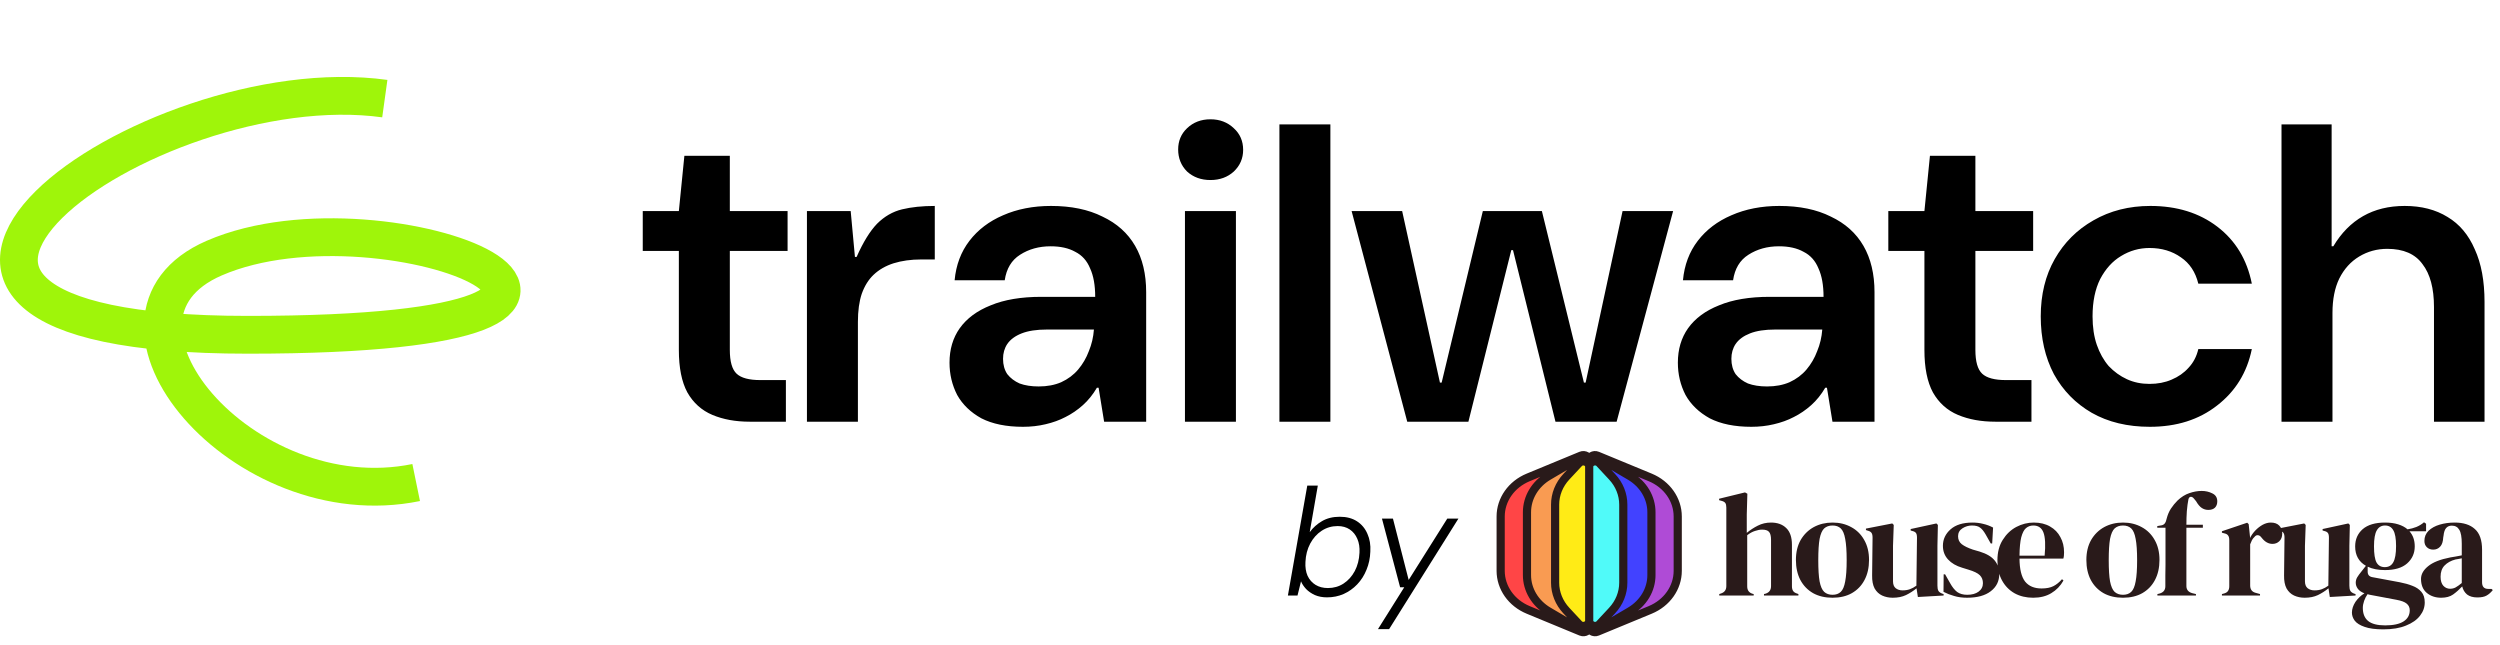
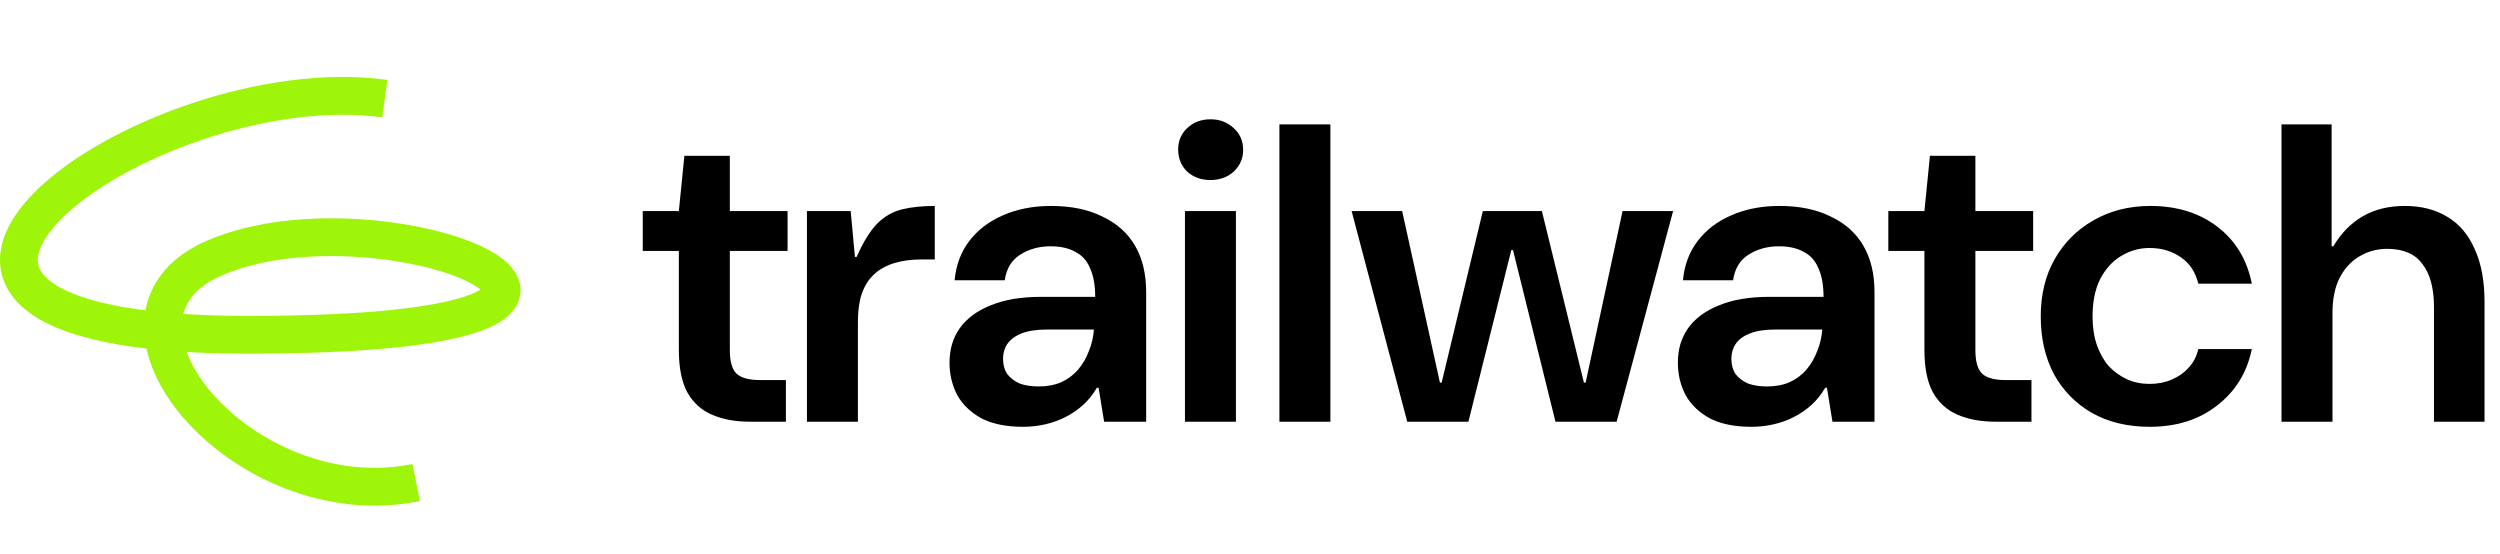
- <svg xmlns="http://www.w3.org/2000/svg" width="3308" height="853" viewBox="0 0 3308 853" fill="none">
+ <svg xmlns="http://www.w3.org/2000/svg" width="3308" height="732" viewBox="0 0 3308 732" fill="none">
  <path d="M550.681 638.5C321.681 685.5 99.906 421.1 283.506 341.5C513.006 242 986.392 443 328.006 443C-300.994 443 195.181 87 509.181 130.5" stroke="#9FF50A" stroke-width="50" />
-   <path d="M992.115 558C973.382 558 956.897 555.003 942.659 549.008C928.422 543.013 917.369 533.085 909.501 519.222C902.008 505.359 898.261 486.626 898.261 463.022V332.076H850.491V279.248H898.261L905.567 206.188H965.701V279.248H1042.13V332.076H965.701V463.022C965.701 478.383 968.699 488.874 974.693 494.494C980.688 500.114 991.179 502.924 1006.17 502.924H1039.89V558H992.115ZM1067.74 558V279.248H1125.63L1131.25 339.944H1133.49C1142.11 320.461 1151.1 305.849 1160.47 296.108C1170.21 286.367 1181.26 279.997 1193.63 277C1205.99 274.003 1220.42 272.504 1236.9 272.504V343.316H1218.92C1205.43 343.316 1193.25 345.002 1182.39 348.374C1171.9 351.746 1163.09 356.804 1155.97 363.548C1149.23 369.917 1143.98 378.347 1140.24 388.838C1136.87 398.954 1135.18 411.318 1135.18 425.93V558H1067.74ZM1353.63 564.744C1331.53 564.744 1313.17 560.997 1298.55 553.504C1284.32 545.636 1273.64 535.333 1266.52 522.594C1259.78 509.481 1256.4 495.243 1256.4 479.882C1256.4 462.273 1260.9 447.099 1269.89 434.36C1279.26 421.247 1292.93 411.131 1310.92 404.012C1328.9 396.519 1351.2 392.772 1377.8 392.772H1449.17C1449.17 377.411 1446.92 364.859 1442.43 355.118C1438.31 345.002 1431.75 337.696 1422.76 333.2C1414.14 328.329 1403.27 325.894 1390.16 325.894C1374.8 325.894 1361.31 329.641 1349.7 337.134C1338.46 344.253 1331.71 355.493 1329.46 370.854H1263.15C1265.02 350.622 1271.58 333.2 1282.82 318.588C1294.06 303.976 1308.86 292.736 1327.22 284.868C1345.95 276.625 1367.12 272.504 1390.72 272.504C1417.32 272.504 1439.99 277.187 1458.72 286.554C1477.83 295.546 1492.26 308.472 1502 325.332C1511.74 342.192 1516.61 362.611 1516.61 386.59V558H1460.97L1453.67 513.04H1451.42C1446.17 522.032 1439.99 529.713 1432.87 536.082C1425.75 542.451 1418.07 547.697 1409.83 551.818C1401.96 555.939 1393.16 559.124 1383.42 561.372C1374.05 563.62 1364.12 564.744 1353.63 564.744ZM1374.42 511.354C1385.66 511.354 1395.59 509.481 1404.21 505.734C1413.2 501.613 1420.7 495.993 1426.69 488.874C1432.69 481.755 1437.37 473.7 1440.74 464.708C1444.49 455.716 1446.74 446.162 1447.48 436.046H1385.1C1371.61 436.046 1360.56 437.732 1351.94 441.104C1343.33 444.476 1336.96 449.159 1332.84 455.154C1329.09 460.774 1327.22 467.331 1327.22 474.824C1327.22 482.692 1329.09 489.436 1332.84 495.056C1336.96 500.301 1342.39 504.423 1349.13 507.42C1356.25 510.043 1364.68 511.354 1374.42 511.354ZM1567.93 558V279.248H1635.37V558H1567.93ZM1601.65 238.222C1589.29 238.222 1578.99 234.475 1570.74 226.982C1562.87 219.114 1558.94 209.373 1558.94 197.758C1558.94 186.518 1562.87 177.151 1570.74 169.658C1578.99 161.79 1589.29 157.856 1601.65 157.856C1614.02 157.856 1624.32 161.79 1632.56 169.658C1640.81 177.151 1644.93 186.705 1644.93 198.32C1644.93 209.56 1640.81 219.114 1632.56 226.982C1624.32 234.475 1614.02 238.222 1601.65 238.222ZM1692.92 558V164.6H1760.36V558H1692.92ZM1862.06 558L1788.44 279.248H1855.32L1905.33 506.296H1907.58L1962.1 279.248H2040.21L2095.85 506.296H2098.1L2146.99 279.248H2213.87L2139.13 558H2058.2L2002 330.952H1999.75L1942.99 558H1862.06ZM2317.37 564.744C2295.27 564.744 2276.91 560.997 2262.3 553.504C2248.06 545.636 2237.38 535.333 2230.26 522.594C2223.52 509.481 2220.15 495.243 2220.15 479.882C2220.15 462.273 2224.64 447.099 2233.63 434.36C2243 421.247 2256.68 411.131 2274.66 404.012C2292.64 396.519 2314.94 392.772 2341.54 392.772H2412.91C2412.91 377.411 2410.66 364.859 2406.17 355.118C2402.05 345.002 2395.49 337.696 2386.5 333.2C2377.88 328.329 2367.02 325.894 2353.9 325.894C2338.54 325.894 2325.05 329.641 2313.44 337.134C2302.2 344.253 2295.45 355.493 2293.21 370.854H2226.89C2228.76 350.622 2235.32 333.2 2246.56 318.588C2257.8 303.976 2272.6 292.736 2290.96 284.868C2309.69 276.625 2330.86 272.504 2354.46 272.504C2381.07 272.504 2403.73 277.187 2422.47 286.554C2441.57 295.546 2456 308.472 2465.74 325.332C2475.48 342.192 2480.35 362.611 2480.35 386.59V558H2424.71L2417.41 513.04H2415.16C2409.92 522.032 2403.73 529.713 2396.61 536.082C2389.5 542.451 2381.82 547.697 2373.57 551.818C2365.7 555.939 2356.9 559.124 2347.16 561.372C2337.79 563.62 2327.86 564.744 2317.37 564.744ZM2338.17 511.354C2349.41 511.354 2359.34 509.481 2367.95 505.734C2376.94 501.613 2384.44 495.993 2390.43 488.874C2396.43 481.755 2401.11 473.7 2404.48 464.708C2408.23 455.716 2410.48 446.162 2411.23 436.046H2348.84C2335.36 436.046 2324.3 437.732 2315.69 441.104C2307.07 444.476 2300.7 449.159 2296.58 455.154C2292.83 460.774 2290.96 467.331 2290.96 474.824C2290.96 482.692 2292.83 489.436 2296.58 495.056C2300.7 500.301 2306.13 504.423 2312.88 507.42C2320 510.043 2328.43 511.354 2338.17 511.354ZM2640.25 558C2621.51 558 2605.03 555.003 2590.79 549.008C2576.55 543.013 2565.5 533.085 2557.63 519.222C2550.14 505.359 2546.39 486.626 2546.39 463.022V332.076H2498.62V279.248H2546.39L2553.7 206.188H2613.83V279.248H2690.26V332.076H2613.83V463.022C2613.83 478.383 2616.83 488.874 2622.82 494.494C2628.82 500.114 2639.31 502.924 2654.3 502.924H2688.02V558H2640.25ZM2844.74 564.744C2815.14 564.744 2789.48 558.562 2767.75 546.198C2746.39 533.834 2729.72 516.787 2717.73 495.056C2706.11 472.951 2700.31 447.473 2700.31 418.624C2700.31 389.775 2706.49 364.485 2718.85 342.754C2731.22 321.023 2748.26 303.976 2769.99 291.612C2792.1 278.873 2817.2 272.504 2845.3 272.504C2880.52 272.504 2910.12 281.683 2934.1 300.042C2958.08 318.401 2973.25 343.503 2979.62 375.35H2908.81C2905.06 359.989 2897.38 348.374 2885.77 340.506C2874.15 332.263 2860.29 328.142 2844.18 328.142C2830.69 328.142 2818.14 331.701 2806.52 338.82C2795.28 345.564 2786.1 355.68 2778.99 369.168C2772.24 382.656 2768.87 399.141 2768.87 418.624C2768.87 432.861 2770.74 445.413 2774.49 456.278C2778.24 467.143 2783.48 476.51 2790.23 484.378C2797.34 491.871 2805.4 497.679 2814.39 501.8C2823.38 505.921 2833.31 507.982 2844.18 507.982C2855.04 507.982 2864.78 506.109 2873.4 502.362C2882.39 498.615 2889.89 493.37 2895.88 486.626C2902.25 479.882 2906.56 471.639 2908.81 461.898H2979.62C2973.25 492.995 2957.89 517.911 2933.54 536.644C2909.56 555.377 2879.96 564.744 2844.74 564.744ZM3018.89 558V164.6H3085.21V325.894H3087.45C3097.94 308.285 3111.06 294.984 3126.79 285.992C3142.53 277 3160.89 272.504 3181.87 272.504C3203.97 272.504 3222.9 277.375 3238.63 287.116C3254.37 296.483 3266.36 310.72 3274.6 329.828C3283.22 348.561 3287.53 371.791 3287.53 399.516V558H3220.65V406.26C3220.65 381.532 3215.59 362.611 3205.47 349.498C3195.73 336.01 3180.18 329.266 3158.83 329.266C3145.34 329.266 3132.98 332.638 3121.74 339.382C3110.5 346.126 3101.69 355.867 3095.32 368.606C3089.33 380.97 3086.33 396.144 3086.33 414.128V558H3018.89Z" fill="black" />
-   <path d="M1755.85 790.424C1749.92 790.424 1744.6 789.414 1739.89 787.394C1735.18 785.239 1731.27 782.546 1728.17 779.314C1725.08 775.947 1722.85 772.581 1721.51 769.214L1716.86 788H1704.14L1729.79 642.56H1743.73L1733.02 704.17C1737.33 698.245 1742.72 693.397 1749.18 689.626C1755.78 685.721 1763.66 683.768 1772.82 683.768C1781.84 683.768 1789.45 685.788 1795.64 689.828C1801.84 693.868 1806.41 699.389 1809.38 706.392C1812.47 713.26 1813.75 721.071 1813.22 729.824C1812.95 738.443 1811.26 746.455 1808.17 753.862C1805.2 761.269 1801.1 767.733 1795.84 773.254C1790.73 778.641 1784.73 782.883 1777.87 785.98C1771.13 788.943 1763.79 790.424 1755.85 790.424ZM1757.06 778.102C1764.74 778.102 1771.6 776.149 1777.66 772.244C1783.86 768.204 1788.84 762.683 1792.61 755.68C1796.38 748.543 1798.47 740.463 1798.87 731.44C1799.28 724.437 1798.33 718.31 1796.05 713.058C1793.76 707.671 1790.39 703.497 1785.95 700.534C1781.5 697.571 1776.18 696.09 1769.99 696.09C1762.18 696.09 1755.11 698.177 1748.78 702.352C1742.58 706.392 1737.53 712.048 1733.63 719.32C1729.86 726.457 1727.77 734.537 1727.37 743.56C1726.96 750.563 1727.9 756.69 1730.19 761.942C1732.62 767.059 1736.12 771.032 1740.7 773.86C1745.28 776.688 1750.73 778.102 1757.06 778.102ZM1823.35 832.44L1858.09 777.092H1852.64L1828.6 686.192H1843.14L1863.95 767.396L1915.05 686.192H1929.8L1838.09 832.44H1823.35Z" fill="black" />
-   <path d="M2274.93 788V786.053L2277.26 785.275C2281.93 783.718 2284.27 780.473 2284.27 775.542V671.598C2284.27 668.873 2283.82 666.862 2282.91 665.564C2282 664.266 2280.25 663.293 2277.65 662.644L2274.73 661.865V659.919L2308.99 651.549L2312.11 653.301L2311.33 680.747V705.078C2315.87 701.315 2320.74 698.136 2325.93 695.54C2331.25 692.815 2337.09 691.453 2343.44 691.453C2351.88 691.453 2358.56 693.853 2363.49 698.655C2368.55 703.456 2371.09 710.853 2371.09 720.845V775.737C2371.09 778.332 2371.6 780.409 2372.64 781.966C2373.68 783.523 2375.5 784.691 2378.09 785.47L2379.65 786.053V788H2334.1V786.053L2336.44 785.47C2341.11 783.912 2343.44 780.603 2343.44 775.542V714.422C2343.44 709.231 2342.54 705.662 2340.72 703.716C2339.03 701.769 2335.98 700.796 2331.57 700.796C2328.72 700.796 2325.6 701.38 2322.23 702.548C2318.85 703.586 2315.41 705.468 2311.91 708.193V775.932C2311.91 780.993 2314.25 784.237 2318.92 785.664L2320.48 786.053V788H2274.93ZM2424.82 790.92C2414.96 790.92 2406.4 788.908 2399.13 784.886C2391.86 780.733 2386.22 774.893 2382.2 767.367C2378.3 759.84 2376.36 751.016 2376.36 740.894C2376.36 730.772 2378.43 722.013 2382.58 714.616C2386.87 707.219 2392.64 701.51 2399.91 697.487C2407.31 693.464 2415.61 691.453 2424.82 691.453C2434.04 691.453 2442.28 693.464 2449.55 697.487C2456.81 701.38 2462.52 707.025 2466.67 714.422C2470.96 721.818 2473.1 730.643 2473.1 740.894C2473.1 751.146 2471.09 760.035 2467.06 767.562C2463.17 774.958 2457.59 780.733 2450.32 784.886C2443.19 788.908 2434.69 790.92 2424.82 790.92ZM2424.82 787.027C2429.37 787.027 2433 785.729 2435.72 783.134C2438.45 780.538 2440.4 775.932 2441.56 769.313C2442.86 762.695 2443.51 753.352 2443.51 741.284C2443.51 729.085 2442.86 719.677 2441.56 713.059C2440.4 706.441 2438.45 701.834 2435.72 699.239C2433 696.643 2429.37 695.346 2424.82 695.346C2420.28 695.346 2416.58 696.643 2413.73 699.239C2411 701.834 2408.99 706.441 2407.69 713.059C2406.53 719.677 2405.94 729.085 2405.94 741.284C2405.94 753.352 2406.53 762.695 2407.69 769.313C2408.99 775.932 2411 780.538 2413.73 783.134C2416.58 785.729 2420.28 787.027 2424.82 787.027ZM2504.44 790.92C2499.38 790.92 2494.71 789.947 2490.43 788C2486.27 786.053 2482.96 782.939 2480.5 778.657C2478.16 774.245 2477.06 768.47 2477.19 761.333L2477.77 711.307C2477.77 708.322 2477.25 706.181 2476.22 704.884C2475.18 703.586 2473.56 702.678 2471.35 702.158L2469.01 701.38V699.433L2503.86 692.621L2505.8 694.567L2504.83 722.208V769.119C2504.83 773.271 2506 776.321 2508.33 778.267C2510.8 780.214 2513.85 781.187 2517.48 781.187C2521.12 781.187 2524.36 780.668 2527.21 779.63C2530.07 778.592 2532.92 777.035 2535.78 774.958L2536.56 711.502C2536.56 708.517 2536.1 706.441 2535.2 705.273C2534.29 703.975 2532.6 703.067 2530.13 702.548L2528.19 701.964V700.017L2562.25 692.621L2564.2 694.567L2563.61 722.208V774.958C2563.61 777.813 2564 780.019 2564.78 781.576C2565.56 783.134 2567.25 784.431 2569.84 785.47L2571.79 786.053V788L2537.73 789.947L2535.97 778.462C2531.69 781.966 2527.02 784.95 2521.96 787.416C2517.03 789.752 2511.19 790.92 2504.44 790.92ZM2602.79 790.92C2596.43 790.92 2590.72 790.141 2585.66 788.584C2580.6 787.157 2575.92 785.34 2571.64 783.134L2571.84 759.97H2573.78L2580.4 771.649C2583.26 776.84 2586.37 780.733 2589.74 783.328C2593.25 785.794 2597.66 787.027 2602.98 787.027C2609.21 787.027 2614.21 785.664 2617.97 782.939C2621.86 780.084 2623.81 776.321 2623.81 771.649C2623.81 767.367 2622.45 763.863 2619.72 761.138C2617 758.413 2611.94 755.947 2604.54 753.741L2596.36 751.211C2588.45 748.875 2582.22 745.241 2577.68 740.31C2573.13 735.379 2570.86 729.345 2570.86 722.208C2570.86 713.643 2574.24 706.376 2580.99 700.407C2587.73 694.437 2597.4 691.453 2609.99 691.453C2615.05 691.453 2619.79 692.037 2624.2 693.204C2628.74 694.243 2633.09 695.865 2637.24 698.071L2636.07 719.093H2634.13L2627.31 707.025C2624.85 702.742 2622.38 699.758 2619.92 698.071C2617.58 696.254 2614.01 695.346 2609.21 695.346C2604.8 695.346 2600.65 696.578 2596.75 699.044C2592.86 701.51 2590.91 705.013 2590.91 709.555C2590.91 713.967 2592.53 717.471 2595.78 720.066C2599.15 722.662 2604.08 725.063 2610.57 727.269L2619.33 729.799C2628.68 732.654 2635.36 736.612 2639.38 741.673C2643.4 746.604 2645.42 752.573 2645.42 759.581C2645.42 769.054 2641.65 776.645 2634.13 782.355C2626.73 788.065 2616.28 790.92 2602.79 790.92ZM2691.07 691.453C2699.51 691.453 2706.71 693.204 2712.68 696.708C2718.65 700.082 2723.19 704.754 2726.3 710.723C2729.55 716.563 2731.17 723.246 2731.17 730.772C2731.17 732.2 2731.1 733.692 2730.97 735.249C2730.84 736.677 2730.58 737.974 2730.2 739.142H2672.19C2672.32 753.157 2674.78 763.279 2679.59 769.508C2684.52 775.607 2691.78 778.657 2701.39 778.657C2707.88 778.657 2713.13 777.619 2717.15 775.542C2721.18 773.466 2724.94 770.416 2728.44 766.394L2730.39 768.145C2726.37 775.283 2720.98 780.863 2714.23 784.886C2707.62 788.908 2699.63 790.92 2690.29 790.92C2681.08 790.92 2672.9 788.973 2665.77 785.08C2658.63 781.057 2653.05 775.348 2649.03 767.951C2645 760.554 2642.99 751.73 2642.99 741.478C2642.99 730.837 2645.33 721.818 2650 714.422C2654.67 706.895 2660.64 701.185 2667.91 697.292C2675.3 693.399 2683.02 691.453 2691.07 691.453ZM2690.49 695.346C2686.72 695.346 2683.48 696.514 2680.75 698.849C2678.16 701.055 2676.08 705.078 2674.52 710.918C2673.1 716.628 2672.32 724.738 2672.19 735.249H2705.47C2706.77 721.105 2706.25 710.918 2703.92 704.689C2701.58 698.46 2697.1 695.346 2690.49 695.346ZM2809.15 790.92C2799.29 790.92 2790.72 788.908 2783.45 784.886C2776.19 780.733 2770.54 774.893 2766.52 767.367C2762.63 759.84 2760.68 751.016 2760.68 740.894C2760.68 730.772 2762.76 722.013 2766.91 714.616C2771.19 707.219 2776.97 701.51 2784.23 697.487C2791.63 693.464 2799.93 691.453 2809.15 691.453C2818.36 691.453 2826.6 693.464 2833.87 697.487C2841.14 701.38 2846.85 707.025 2851 714.422C2855.28 721.818 2857.42 730.643 2857.42 740.894C2857.42 751.146 2855.41 760.035 2851.39 767.562C2847.49 774.958 2841.91 780.733 2834.65 784.886C2827.51 788.908 2819.01 790.92 2809.15 790.92ZM2809.15 787.027C2813.69 787.027 2817.32 785.729 2820.05 783.134C2822.77 780.538 2824.72 775.932 2825.89 769.313C2827.19 762.695 2827.83 753.352 2827.83 741.284C2827.83 729.085 2827.19 719.677 2825.89 713.059C2824.72 706.441 2822.77 701.834 2820.05 699.239C2817.32 696.643 2813.69 695.346 2809.15 695.346C2804.61 695.346 2800.91 696.643 2798.05 699.239C2795.33 701.834 2793.32 706.441 2792.02 713.059C2790.85 719.677 2790.27 729.085 2790.27 741.284C2790.27 753.352 2790.85 762.695 2792.02 769.313C2793.32 775.932 2795.33 780.538 2798.05 783.134C2800.91 785.729 2804.61 787.027 2809.15 787.027ZM2854.68 788V786.053L2857.21 785.47C2859.68 784.821 2861.62 783.718 2863.05 782.16C2864.48 780.473 2865.19 778.332 2865.19 775.737C2865.19 770.936 2865.19 766.199 2865.19 761.527C2865.32 756.726 2865.39 751.924 2865.39 747.123V698.265H2854.49V696.124L2858.77 695.346C2861.36 695.086 2863.25 694.178 2864.41 692.621C2865.58 691.063 2866.43 688.922 2866.94 686.197C2868.24 681.136 2870.12 676.724 2872.59 672.961C2875.18 669.068 2878.1 665.499 2881.35 662.255C2886.28 657.583 2891.47 654.339 2896.92 652.522C2902.5 650.576 2907.95 649.602 2913.27 649.602C2918.46 649.602 2923.2 650.705 2927.48 652.911C2931.76 654.988 2933.9 658.492 2933.9 663.423C2933.9 666.926 2932.87 669.716 2930.79 671.793C2928.71 673.739 2925.79 674.713 2922.03 674.713C2918.92 674.713 2916.06 673.869 2913.47 672.182C2910.87 670.495 2908.34 667.51 2905.87 663.228L2903.15 659.919C2901.72 658.102 2900.29 657.259 2898.87 657.388C2897.44 657.388 2896.4 658.427 2895.75 660.503C2894.84 665.045 2894.13 670.365 2893.61 676.464C2893.22 682.563 2893.03 688.533 2893.03 694.372H2914.83V698.265H2893.03V775.348C2893.03 780.279 2895.62 783.458 2900.81 784.886L2905.68 786.053V788H2854.68ZM2940.05 788V786.053L2942.97 785.275C2945.56 784.496 2947.31 783.328 2948.22 781.771C2949.26 780.214 2949.78 778.203 2949.78 775.737V714.811C2949.78 711.956 2949.26 709.88 2948.22 708.582C2947.31 707.155 2945.56 706.181 2942.97 705.662L2940.05 704.884V702.937L2973.53 691.647L2975.47 693.594L2977.22 710.334V711.891C2979.04 708.258 2981.38 704.948 2984.23 701.964C2987.22 698.849 2990.46 696.319 2993.96 694.372C2997.6 692.426 3001.17 691.453 3004.67 691.453C3009.6 691.453 3013.36 692.815 3015.96 695.54C3018.56 698.265 3019.85 701.704 3019.85 705.857C3019.85 710.269 3018.56 713.708 3015.96 716.173C3013.49 718.509 3010.51 719.677 3007.01 719.677C3001.56 719.677 2996.75 716.952 2992.6 711.502L2992.21 711.112C2990.91 709.296 2989.42 708.322 2987.74 708.193C2986.05 707.933 2984.49 708.712 2983.06 710.528C2981.77 711.696 2980.66 713.124 2979.75 714.811C2978.98 716.368 2978.2 718.185 2977.42 720.261V774.569C2977.42 779.76 2979.69 783.004 2984.23 784.302L2990.46 786.053V788H2940.05ZM3049.52 790.92C3044.46 790.92 3039.79 789.947 3035.5 788C3031.35 786.053 3028.04 782.939 3025.58 778.657C3023.24 774.245 3022.14 768.47 3022.27 761.333L3022.85 711.307C3022.85 708.322 3022.33 706.181 3021.29 704.884C3020.26 703.586 3018.63 702.678 3016.43 702.158L3014.09 701.38V699.433L3048.93 692.621L3050.88 694.567L3049.91 722.208V769.119C3049.91 773.271 3051.08 776.321 3053.41 778.267C3055.88 780.214 3058.93 781.187 3062.56 781.187C3066.19 781.187 3069.44 780.668 3072.29 779.63C3075.15 778.592 3078 777.035 3080.86 774.958L3081.64 711.502C3081.64 708.517 3081.18 706.441 3080.27 705.273C3079.37 703.975 3077.68 703.067 3075.21 702.548L3073.27 701.964V700.017L3107.33 692.621L3109.28 694.567L3108.69 722.208V774.958C3108.69 777.813 3109.08 780.019 3109.86 781.576C3110.64 783.134 3112.33 784.431 3114.92 785.47L3116.87 786.053V788L3082.8 789.947L3081.05 778.462C3076.77 781.966 3072.1 784.95 3067.04 787.416C3062.11 789.752 3056.27 790.92 3049.52 790.92ZM3155.67 754.325C3146.72 754.325 3139.13 752.833 3132.9 749.848V756.466C3132.9 760.489 3134.91 762.89 3138.93 763.668L3175.53 770.481C3181.63 771.649 3187.14 773.206 3192.07 775.153C3197.01 776.97 3200.96 779.63 3203.95 783.134C3206.93 786.508 3208.42 791.179 3208.42 797.149C3208.42 803.507 3206.35 809.347 3202.2 814.667C3198.04 820.118 3191.88 824.465 3183.7 827.709C3175.66 831.083 3165.6 832.77 3153.53 832.77C3143.15 832.77 3134.91 831.667 3128.81 829.461C3122.71 827.385 3118.37 824.659 3115.77 821.285C3113.3 817.912 3112.07 814.343 3112.07 810.58C3112.07 805.908 3113.63 801.171 3116.74 796.37C3119.99 791.698 3123.95 787.935 3128.62 785.08C3124.59 783.523 3121.67 781.512 3119.86 779.046C3118.04 776.58 3117.13 773.92 3117.13 771.065C3117.13 768.47 3117.78 766.069 3119.08 763.863C3120.51 761.527 3122.19 759.191 3124.14 756.856L3130.56 748.68C3121.09 743.23 3116.35 734.665 3116.35 722.986C3116.35 713.643 3119.66 706.051 3126.28 700.212C3133.03 694.372 3142.89 691.453 3155.87 691.453C3162.49 691.453 3168.26 692.231 3173.19 693.788C3178.25 695.346 3182.41 697.552 3185.65 700.407C3189.8 699.758 3193.7 698.72 3197.33 697.292C3201.09 695.735 3204.47 693.659 3207.45 691.063L3210.18 693.01V702.937H3188.18C3192.85 708.128 3195.19 714.811 3195.19 722.986C3195.19 732.07 3191.81 739.597 3185.07 745.566C3178.45 751.405 3168.65 754.325 3155.67 754.325ZM3155.48 750.432C3160.67 750.432 3164.43 748.291 3166.77 744.009C3169.23 739.726 3170.47 732.589 3170.47 722.597C3170.47 712.605 3169.23 705.597 3166.77 701.574C3164.43 697.422 3160.8 695.346 3155.87 695.346C3151.07 695.346 3147.43 697.487 3144.97 701.769C3142.5 705.922 3141.27 712.994 3141.27 722.986C3141.27 732.978 3142.37 740.051 3144.58 744.203C3146.91 748.356 3150.55 750.432 3155.48 750.432ZM3126.48 804.351C3126.48 812.007 3128.81 817.782 3133.48 821.675C3138.29 825.568 3145.81 827.514 3156.06 827.514C3166.83 827.514 3174.94 825.762 3180.4 822.259C3185.85 818.755 3188.57 813.824 3188.57 807.465C3188.57 803.832 3187.21 800.912 3184.48 798.706C3181.89 796.5 3177.41 794.813 3171.05 793.645L3135.82 787.027C3134.78 786.767 3133.74 786.508 3132.71 786.248C3130.89 788.843 3129.4 791.763 3128.23 795.007C3127.06 798.381 3126.48 801.496 3126.48 804.351ZM3230.16 790.92C3222.63 790.92 3216.27 788.779 3211.08 784.496C3206.02 780.214 3203.49 774.05 3203.49 766.004C3203.49 759.905 3206.6 754.325 3212.83 749.264C3219.06 744.074 3228.86 740.18 3242.23 737.585C3244.3 737.196 3246.64 736.807 3249.23 736.417C3251.83 735.898 3254.55 735.379 3257.41 734.86V719.482C3257.41 710.658 3256.31 704.494 3254.1 700.991C3252.02 697.357 3248.71 695.54 3244.17 695.54C3241.06 695.54 3238.59 696.578 3236.78 698.655C3234.96 700.601 3233.79 704.04 3233.27 708.971L3232.88 711.112C3232.62 716.692 3231.26 720.78 3228.79 723.376C3226.33 725.971 3223.28 727.269 3219.65 727.269C3216.27 727.269 3213.48 726.23 3211.28 724.154C3209.07 722.078 3207.97 719.288 3207.97 715.784C3207.97 710.464 3209.78 705.987 3213.42 702.353C3217.18 698.72 3222.11 695.994 3228.21 694.178C3234.31 692.361 3240.93 691.453 3248.07 691.453C3259.61 691.453 3268.5 694.307 3274.73 700.017C3281.09 705.597 3284.27 714.746 3284.27 727.463V770.481C3284.27 776.321 3287 779.241 3292.45 779.241H3296.73L3298.48 780.798C3296.01 783.912 3293.29 786.313 3290.31 788C3287.45 789.687 3283.36 790.53 3278.04 790.53C3272.33 790.53 3267.79 789.233 3264.42 786.637C3261.17 783.912 3259.03 780.344 3257.99 775.932C3254.1 780.084 3250.08 783.653 3245.92 786.637C3241.9 789.492 3236.65 790.92 3230.16 790.92ZM3242.03 779.046C3244.63 779.046 3247.03 778.462 3249.23 777.294C3251.57 775.996 3254.29 774.05 3257.41 771.455V738.753C3256.11 739.013 3254.81 739.272 3253.52 739.532C3252.22 739.791 3250.73 740.051 3249.04 740.31C3243.07 741.867 3238.27 744.528 3234.63 748.291C3231.13 751.924 3229.38 756.856 3229.38 763.085C3229.38 768.405 3230.61 772.428 3233.08 775.153C3235.54 777.748 3238.53 779.046 3242.03 779.046Z" fill="#291A1A" />
-   <path d="M2219.98 755.312V683.433C2219.98 661.11 2205.72 640.862 2183.53 631.694L2113.74 602.855C2108.62 600.74 2102.83 604.174 2102.83 609.322V829.423C2102.83 834.571 2108.62 838.005 2113.74 835.89L2183.53 807.051C2205.72 797.883 2219.98 777.634 2219.98 755.312Z" fill="#AF4BD6" />
-   <path d="M1985.68 683.432L1985.68 755.312C1985.68 777.634 1999.95 797.883 2022.14 807.051L2091.92 835.89C2097.04 838.005 2102.83 834.571 2102.83 829.423V609.322C2102.83 604.174 2097.04 600.74 2091.92 602.855L2022.14 631.693C1999.95 640.862 1985.68 661.11 1985.68 683.432Z" fill="#FF4546" />
-   <path d="M2185.18 760.955V677.79C2185.18 658.453 2174.45 640.447 2156.7 630.013L2114.74 605.346C2109.59 602.32 2102.83 605.71 2102.83 611.318V827.427C2102.83 833.034 2109.59 836.425 2114.74 833.399L2156.7 808.732C2174.45 798.298 2185.18 780.292 2185.18 760.955Z" fill="#4242FF" />
-   <path d="M2020.49 677.789L2020.49 760.955C2020.49 780.292 2031.22 798.298 2048.97 808.732L2090.93 833.399C2096.07 836.425 2102.83 833.034 2102.83 827.427V611.318C2102.83 605.71 2096.07 602.32 2090.93 605.346L2048.97 630.013C2031.22 640.446 2020.49 658.452 2020.49 677.789Z" fill="#F99B52" />
-   <path d="M2147.94 771.041V667.704C2147.94 654.185 2142.68 641.111 2133.1 630.834L2116.44 612.955C2111.78 607.945 2102.83 610.973 2102.83 617.564V821.181C2102.83 827.772 2111.78 830.8 2116.44 825.79L2133.1 807.911C2142.68 797.634 2147.94 784.56 2147.94 771.041Z" fill="#50FAF9" />
-   <path d="M2057.73 667.703L2057.73 771.041C2057.73 784.56 2062.99 797.634 2072.56 807.91L2089.22 825.79C2093.89 830.8 2102.83 827.772 2102.83 821.181V617.564C2102.83 610.973 2093.89 607.945 2089.22 612.955L2072.56 630.834C2062.99 641.111 2057.73 654.185 2057.73 667.703Z" fill="#FFEB16" />
-   <path d="M2102.83 829.423V609.322M2102.83 829.423C2102.83 834.571 2108.62 838.005 2113.74 835.89L2183.53 807.051C2205.72 797.883 2219.98 777.634 2219.98 755.312V683.433C2219.98 661.11 2205.72 640.862 2183.53 631.694L2113.74 602.855C2108.62 600.74 2102.83 604.174 2102.83 609.322M2102.83 829.423C2102.83 834.571 2097.04 838.005 2091.92 835.89L2022.14 807.051C1999.95 797.883 1985.68 777.634 1985.68 755.312L1985.68 683.432C1985.68 661.11 1999.95 640.862 2022.14 631.693L2091.92 602.855C2097.04 600.74 2102.83 604.174 2102.83 609.322M2102.83 827.427V611.318M2102.83 827.427C2102.83 833.034 2109.59 836.425 2114.74 833.399L2156.7 808.732C2174.45 798.298 2185.18 780.292 2185.18 760.955V677.79C2185.18 658.453 2174.45 640.447 2156.7 630.013L2114.74 605.346C2109.59 602.32 2102.83 605.71 2102.83 611.318M2102.83 827.427C2102.83 833.034 2096.07 836.425 2090.93 833.399L2048.97 808.732C2031.22 798.298 2020.49 780.292 2020.49 760.955L2020.49 677.789C2020.49 658.452 2031.22 640.446 2048.97 630.013L2090.93 605.346C2096.07 602.32 2102.83 605.71 2102.83 611.318M2102.83 821.181V617.564M2102.83 821.181C2102.83 827.772 2111.78 830.8 2116.44 825.79L2133.1 807.911C2142.68 797.634 2147.94 784.56 2147.94 771.041V667.704C2147.94 654.185 2142.68 641.111 2133.1 630.834L2116.44 612.955C2111.78 607.945 2102.83 610.973 2102.83 617.564M2102.83 821.181C2102.83 827.772 2093.89 830.8 2089.22 825.79L2072.56 807.91C2062.99 797.634 2057.73 784.56 2057.73 771.041L2057.73 667.703C2057.73 654.185 2062.99 641.111 2072.56 630.834L2089.22 612.955C2093.89 607.945 2102.83 610.973 2102.83 617.564" stroke="#291A1A" stroke-width="10.814" stroke-linejoin="round" />
+   <path d="M992.115 558C973.382 558 956.896 555.003 942.659 549.008C928.422 543.013 917.369 533.085 909.501 519.222C902.008 505.359 898.261 486.626 898.261 463.022V332.076H850.491V279.248H898.261L905.567 206.188H965.701V279.248H1042.13V332.076H965.701V463.022C965.701 478.383 968.698 488.874 974.693 494.494C980.688 500.114 991.178 502.924 1006.17 502.924H1039.89V558H992.115ZM1067.74 558V279.248H1125.63L1131.25 339.944H1133.49C1142.11 320.461 1151.1 305.849 1160.47 296.108C1170.21 286.367 1181.26 279.997 1193.63 277C1205.99 274.003 1220.42 272.504 1236.9 272.504V343.316H1218.92C1205.43 343.316 1193.25 345.002 1182.39 348.374C1171.9 351.746 1163.09 356.804 1155.97 363.548C1149.23 369.917 1143.98 378.347 1140.24 388.838C1136.87 398.954 1135.18 411.318 1135.18 425.93V558H1067.74ZM1353.63 564.744C1331.53 564.744 1313.17 560.997 1298.55 553.504C1284.32 545.636 1273.64 535.333 1266.52 522.594C1259.78 509.481 1256.4 495.243 1256.4 479.882C1256.4 462.273 1260.9 447.099 1269.89 434.36C1279.26 421.247 1292.93 411.131 1310.92 404.012C1328.9 396.519 1351.2 392.772 1377.8 392.772H1449.17C1449.17 377.411 1446.92 364.859 1442.43 355.118C1438.31 345.002 1431.75 337.696 1422.76 333.2C1414.14 328.329 1403.27 325.894 1390.16 325.894C1374.8 325.894 1361.31 329.641 1349.7 337.134C1338.46 344.253 1331.71 355.493 1329.46 370.854H1263.15C1265.02 350.622 1271.58 333.2 1282.82 318.588C1294.06 303.976 1308.86 292.736 1327.22 284.868C1345.95 276.625 1367.12 272.504 1390.72 272.504C1417.32 272.504 1439.99 277.187 1458.72 286.554C1477.83 295.546 1492.26 308.472 1502 325.332C1511.74 342.192 1516.61 362.611 1516.61 386.59V558H1460.97L1453.67 513.04H1451.42C1446.17 522.032 1439.99 529.713 1432.87 536.082C1425.75 542.451 1418.07 547.697 1409.83 551.818C1401.96 555.939 1393.16 559.124 1383.42 561.372C1374.05 563.62 1364.12 564.744 1353.63 564.744ZM1374.42 511.354C1385.66 511.354 1395.59 509.481 1404.21 505.734C1413.2 501.613 1420.7 495.993 1426.69 488.874C1432.69 481.755 1437.37 473.7 1440.74 464.708C1444.49 455.716 1446.74 446.162 1447.48 436.046H1385.1C1371.61 436.046 1360.56 437.732 1351.94 441.104C1343.33 444.476 1336.96 449.159 1332.84 455.154C1329.09 460.774 1327.22 467.331 1327.22 474.824C1327.22 482.692 1329.09 489.436 1332.84 495.056C1336.96 500.301 1342.39 504.423 1349.13 507.42C1356.25 510.043 1364.68 511.354 1374.42 511.354ZM1567.93 558V279.248H1635.37V558H1567.93ZM1601.65 238.222C1589.29 238.222 1578.99 234.475 1570.74 226.982C1562.87 219.114 1558.94 209.373 1558.94 197.758C1558.94 186.518 1562.87 177.151 1570.74 169.658C1578.99 161.79 1589.29 157.856 1601.65 157.856C1614.02 157.856 1624.32 161.79 1632.56 169.658C1640.81 177.151 1644.93 186.705 1644.93 198.32C1644.93 209.56 1640.81 219.114 1632.56 226.982C1624.32 234.475 1614.02 238.222 1601.65 238.222ZM1692.92 558V164.6H1760.36V558H1692.92ZM1862.06 558L1788.44 279.248H1855.32L1905.33 506.296H1907.58L1962.1 279.248H2040.21L2095.85 506.296H2098.1L2146.99 279.248H2213.87L2139.13 558H2058.2L2002 330.952H1999.75L1942.99 558H1862.06ZM2317.37 564.744C2295.27 564.744 2276.91 560.997 2262.3 553.504C2248.06 545.636 2237.38 535.333 2230.26 522.594C2223.52 509.481 2220.15 495.243 2220.15 479.882C2220.15 462.273 2224.64 447.099 2233.63 434.36C2243 421.247 2256.68 411.131 2274.66 404.012C2292.64 396.519 2314.94 392.772 2341.54 392.772H2412.91C2412.91 377.411 2410.66 364.859 2406.17 355.118C2402.05 345.002 2395.49 337.696 2386.5 333.2C2377.88 328.329 2367.02 325.894 2353.9 325.894C2338.54 325.894 2325.05 329.641 2313.44 337.134C2302.2 344.253 2295.45 355.493 2293.21 370.854H2226.89C2228.76 350.622 2235.32 333.2 2246.56 318.588C2257.8 303.976 2272.6 292.736 2290.96 284.868C2309.69 276.625 2330.86 272.504 2354.46 272.504C2381.07 272.504 2403.73 277.187 2422.47 286.554C2441.57 295.546 2456 308.472 2465.74 325.332C2475.48 342.192 2480.35 362.611 2480.35 386.59V558H2424.71L2417.41 513.04H2415.16C2409.92 522.032 2403.73 529.713 2396.61 536.082C2389.5 542.451 2381.82 547.697 2373.57 551.818C2365.7 555.939 2356.9 559.124 2347.16 561.372C2337.79 563.62 2327.86 564.744 2317.37 564.744ZM2338.17 511.354C2349.41 511.354 2359.34 509.481 2367.95 505.734C2376.94 501.613 2384.44 495.993 2390.43 488.874C2396.43 481.755 2401.11 473.7 2404.48 464.708C2408.23 455.716 2410.48 446.162 2411.23 436.046H2348.84C2335.36 436.046 2324.3 437.732 2315.69 441.104C2307.07 444.476 2300.7 449.159 2296.58 455.154C2292.83 460.774 2290.96 467.331 2290.96 474.824C2290.96 482.692 2292.83 489.436 2296.58 495.056C2300.7 500.301 2306.13 504.423 2312.88 507.42C2320 510.043 2328.43 511.354 2338.17 511.354ZM2640.25 558C2621.51 558 2605.03 555.003 2590.79 549.008C2576.55 543.013 2565.5 533.085 2557.63 519.222C2550.14 505.359 2546.39 486.626 2546.39 463.022V332.076H2498.62V279.248H2546.39L2553.7 206.188H2613.83V279.248H2690.26V332.076H2613.83V463.022C2613.83 478.383 2616.83 488.874 2622.82 494.494C2628.82 500.114 2639.31 502.924 2654.3 502.924H2688.02V558H2640.25ZM2844.74 564.744C2815.14 564.744 2789.48 558.562 2767.75 546.198C2746.39 533.834 2729.72 516.787 2717.73 495.056C2706.11 472.951 2700.31 447.473 2700.31 418.624C2700.31 389.775 2706.49 364.485 2718.85 342.754C2731.22 321.023 2748.26 303.976 2769.99 291.612C2792.1 278.873 2817.2 272.504 2845.3 272.504C2880.52 272.504 2910.12 281.683 2934.1 300.042C2958.08 318.401 2973.25 343.503 2979.62 375.35H2908.81C2905.06 359.989 2897.38 348.374 2885.77 340.506C2874.15 332.263 2860.29 328.142 2844.18 328.142C2830.69 328.142 2818.14 331.701 2806.52 338.82C2795.28 345.564 2786.1 355.68 2778.99 369.168C2772.24 382.656 2768.87 399.141 2768.87 418.624C2768.87 432.861 2770.74 445.413 2774.49 456.278C2778.24 467.143 2783.48 476.51 2790.23 484.378C2797.34 491.871 2805.4 497.679 2814.39 501.8C2823.38 505.921 2833.31 507.982 2844.18 507.982C2855.04 507.982 2864.78 506.109 2873.4 502.362C2882.39 498.615 2889.89 493.37 2895.88 486.626C2902.25 479.882 2906.56 471.639 2908.81 461.898H2979.62C2973.25 492.995 2957.89 517.911 2933.54 536.644C2909.56 555.377 2879.96 564.744 2844.74 564.744ZM3018.89 558V164.6H3085.21V325.894H3087.45C3097.94 308.285 3111.06 294.984 3126.79 285.992C3142.53 277 3160.89 272.504 3181.87 272.504C3203.97 272.504 3222.9 277.375 3238.63 287.116C3254.37 296.483 3266.36 310.72 3274.6 329.828C3283.22 348.561 3287.53 371.791 3287.53 399.516V558H3220.65V406.26C3220.65 381.532 3215.59 362.611 3205.47 349.498C3195.73 336.01 3180.18 329.266 3158.83 329.266C3145.34 329.266 3132.98 332.638 3121.74 339.382C3110.5 346.126 3101.69 355.867 3095.32 368.606C3089.33 380.97 3086.33 396.144 3086.33 414.128V558H3018.89Z" fill="black" />
</svg>
